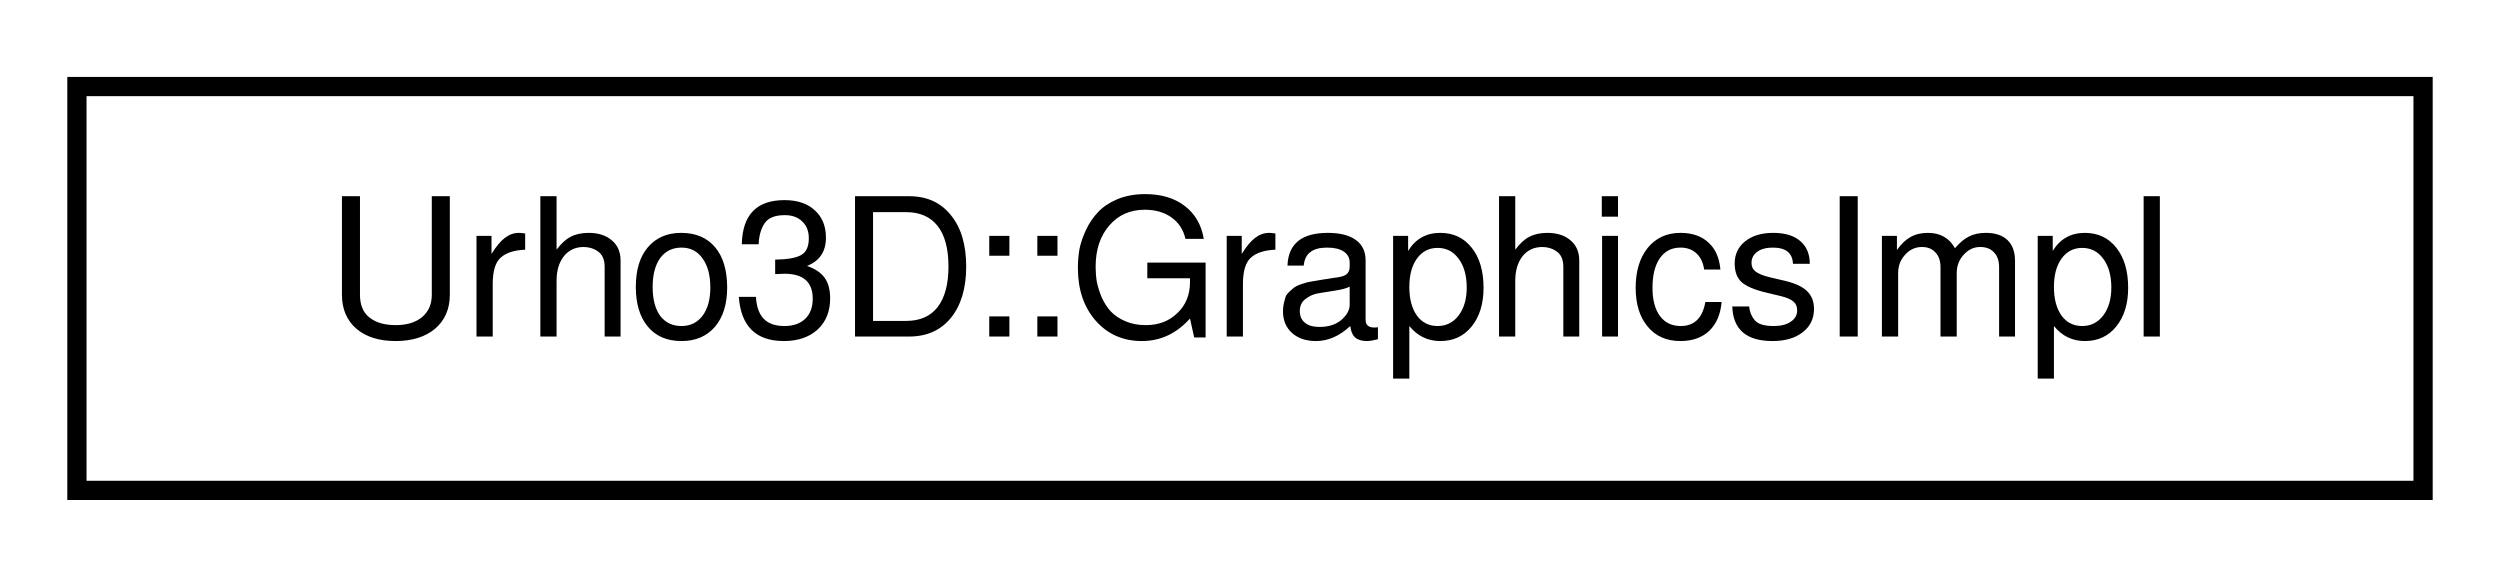
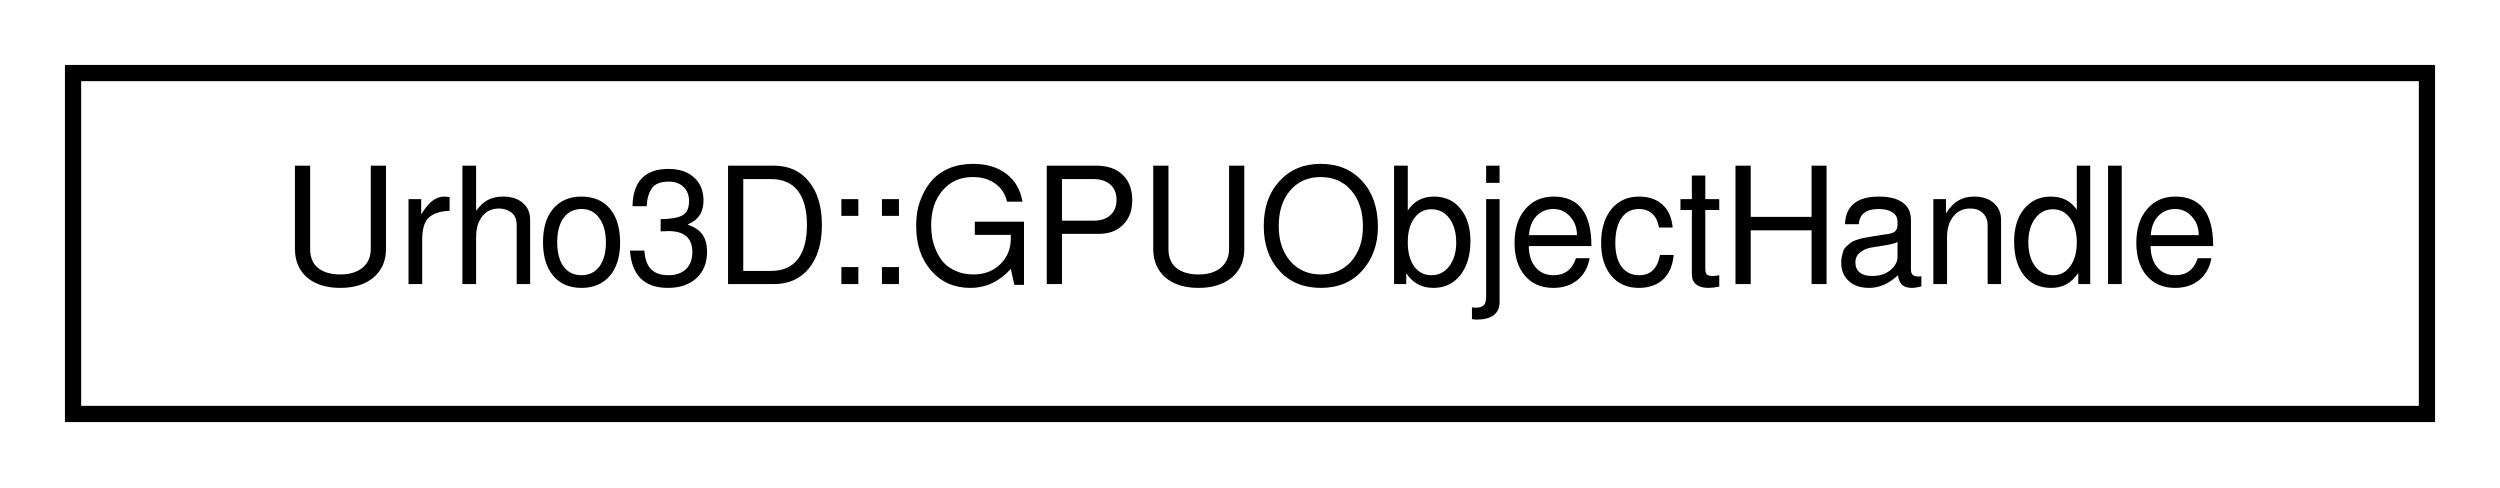
- <svg xmlns="http://www.w3.org/2000/svg" xmlns:xlink="http://www.w3.org/1999/xlink" width="130pt" height="30pt" viewBox="0.00 0.00 130.00 30.00">
+ <svg xmlns="http://www.w3.org/2000/svg" xmlns:xlink="http://www.w3.org/1999/xlink" width="154pt" height="30pt" viewBox="0.00 0.00 154.00 30.00">
  <g id="graph1" class="graph" transform="scale(1 1) rotate(0) translate(4 26)">
    <g id="node1" class="node">
-       <a xlink:href="class_urho3_d_1_1_graphics_impl.html" target="_top" xlink:title="Graphics subsystem implementation. Holds API-specific objects.">
-         <polygon fill="none" stroke="black" points="0,-0.5 0,-21.5 122,-21.5 122,-0.5 0,-0.5" />
-         <text text-anchor="middle" x="61" y="-8.5" font-family="FreeSans" font-size="10.00">Urho3D::GraphicsImpl</text>
+       <a xlink:href="union_urho3_d_1_1_g_p_u_object_handle.html" target="_top" xlink:title="API-specific GPU object representation.">
+         <polygon fill="none" stroke="black" points="0.5,-0.5 0.5,-21.5 145.5,-21.5 145.5,-0.5 0.5,-0.5" />
+         <text text-anchor="middle" x="73" y="-8.5" font-family="FreeSans" font-size="10.00">Urho3D::GPUObjectHandle</text>
      </a>
    </g>
  </g>
</svg>
